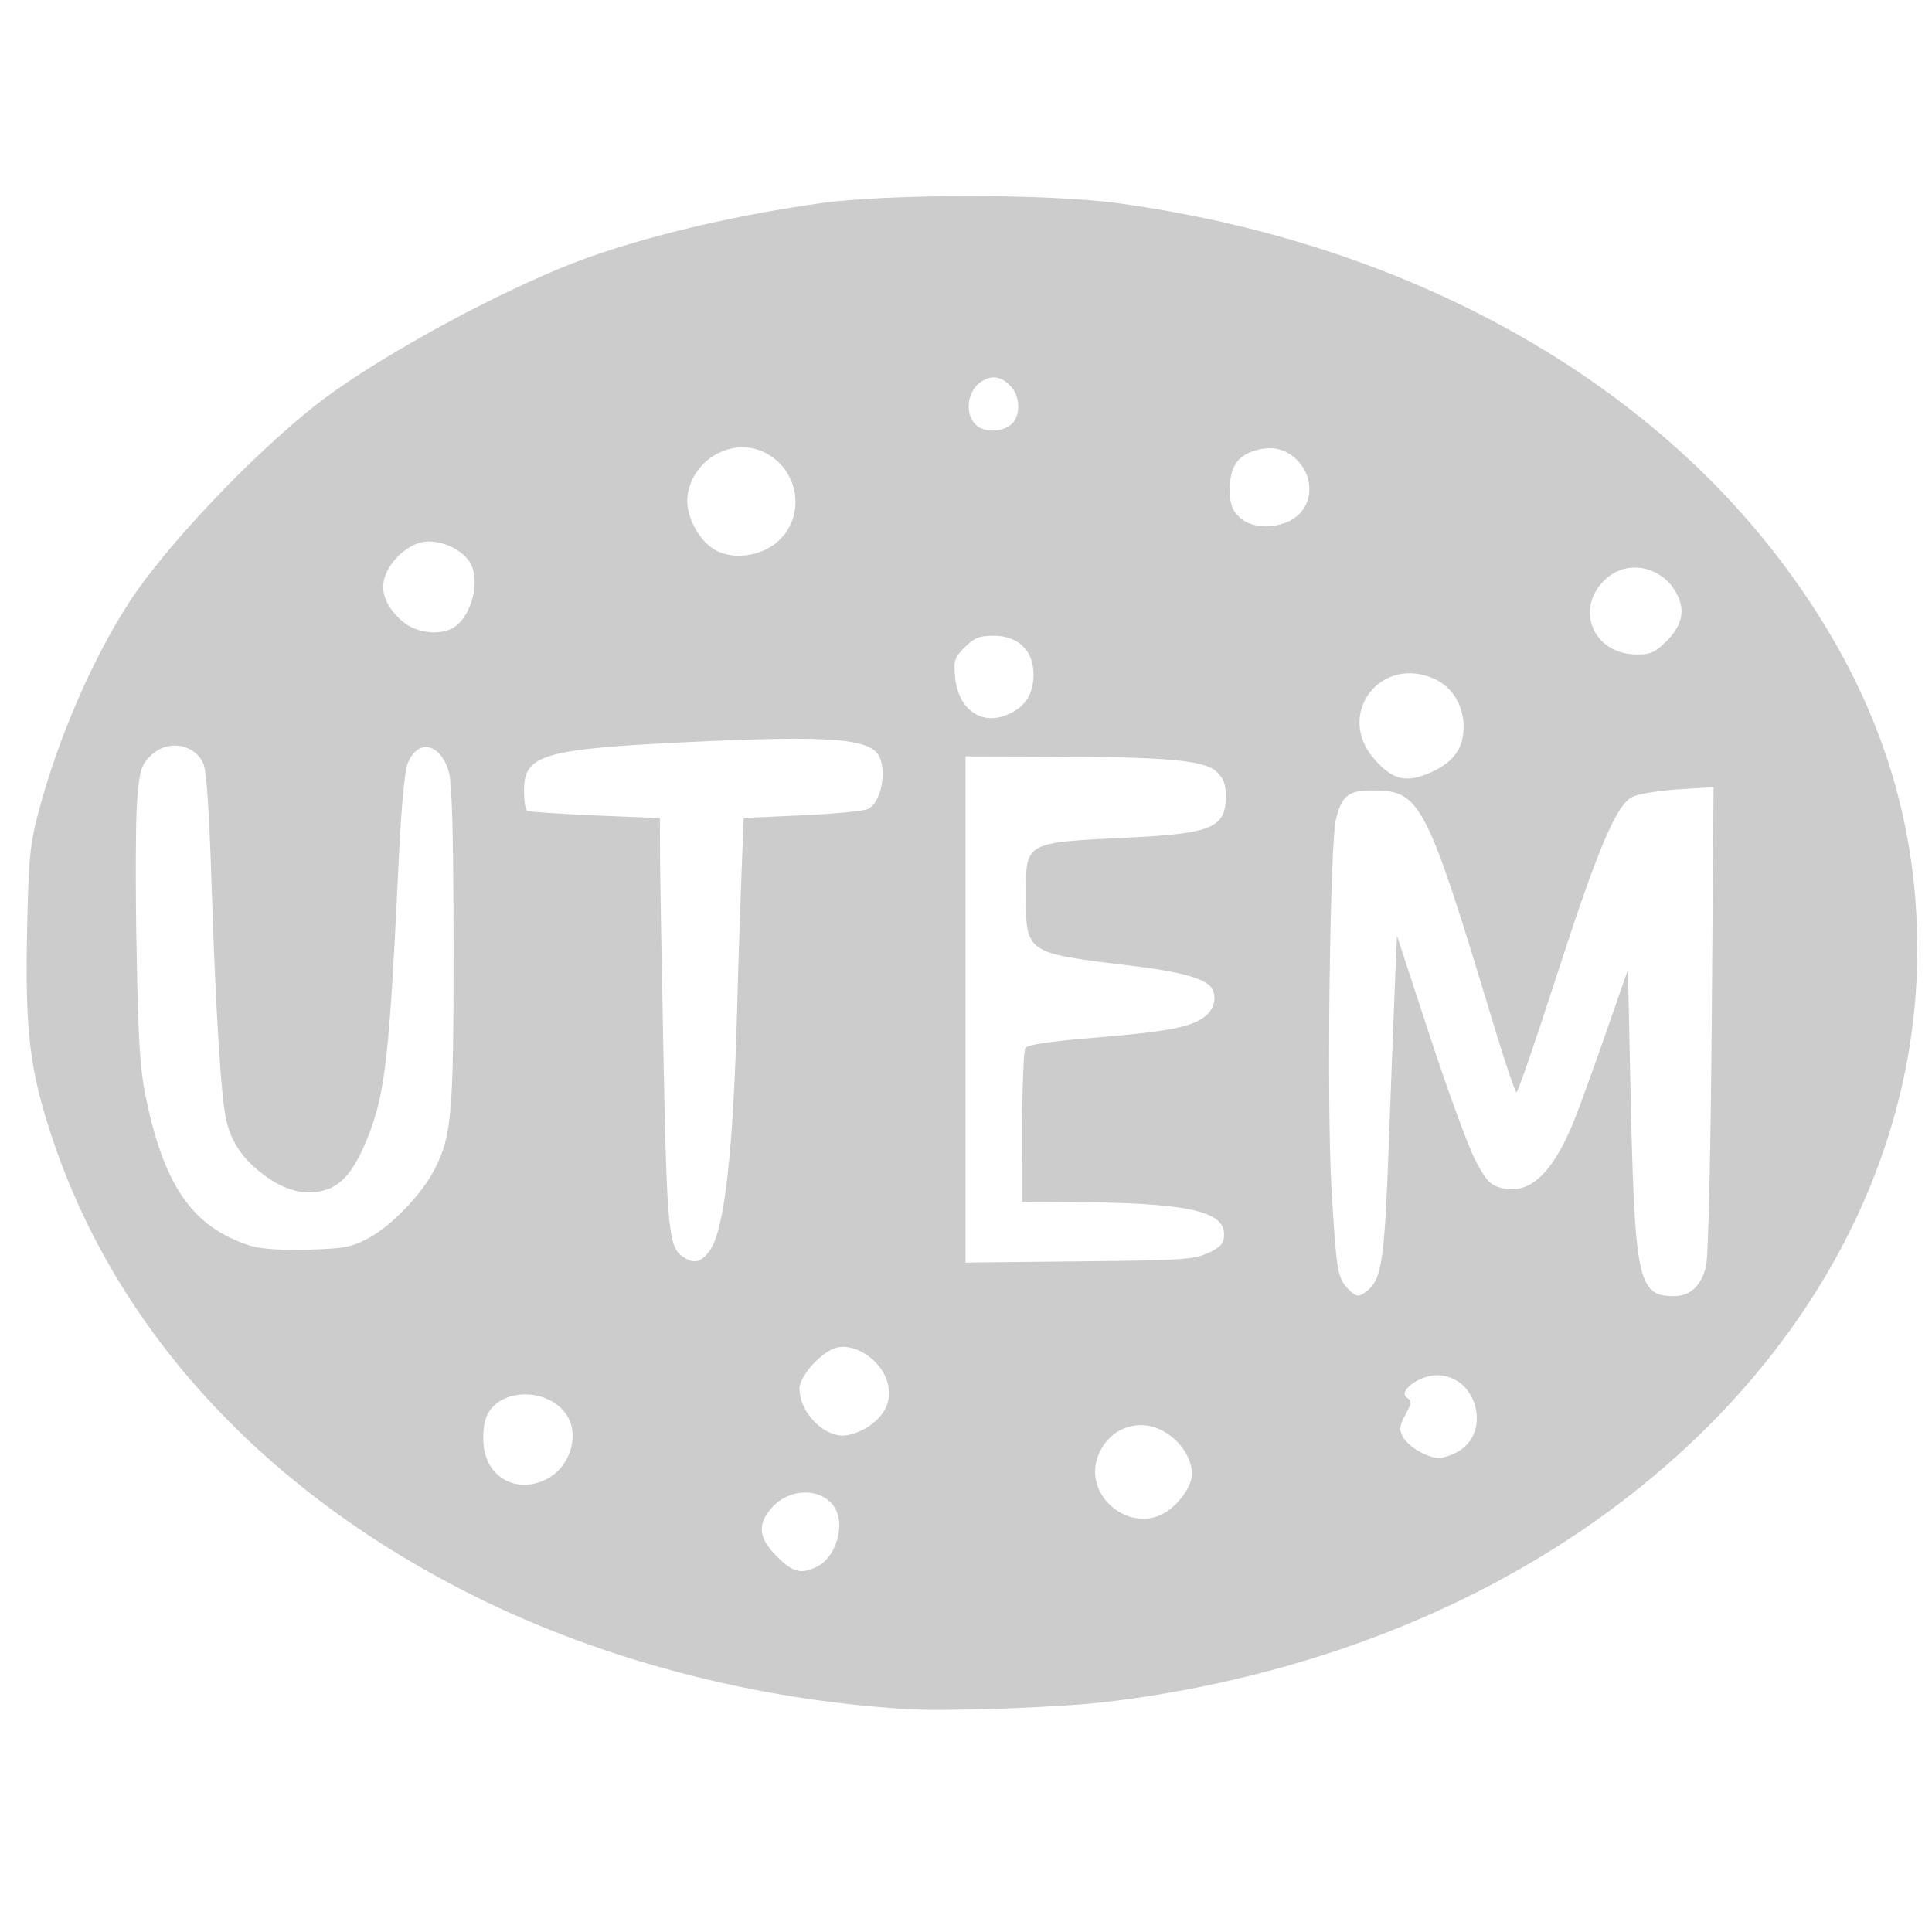
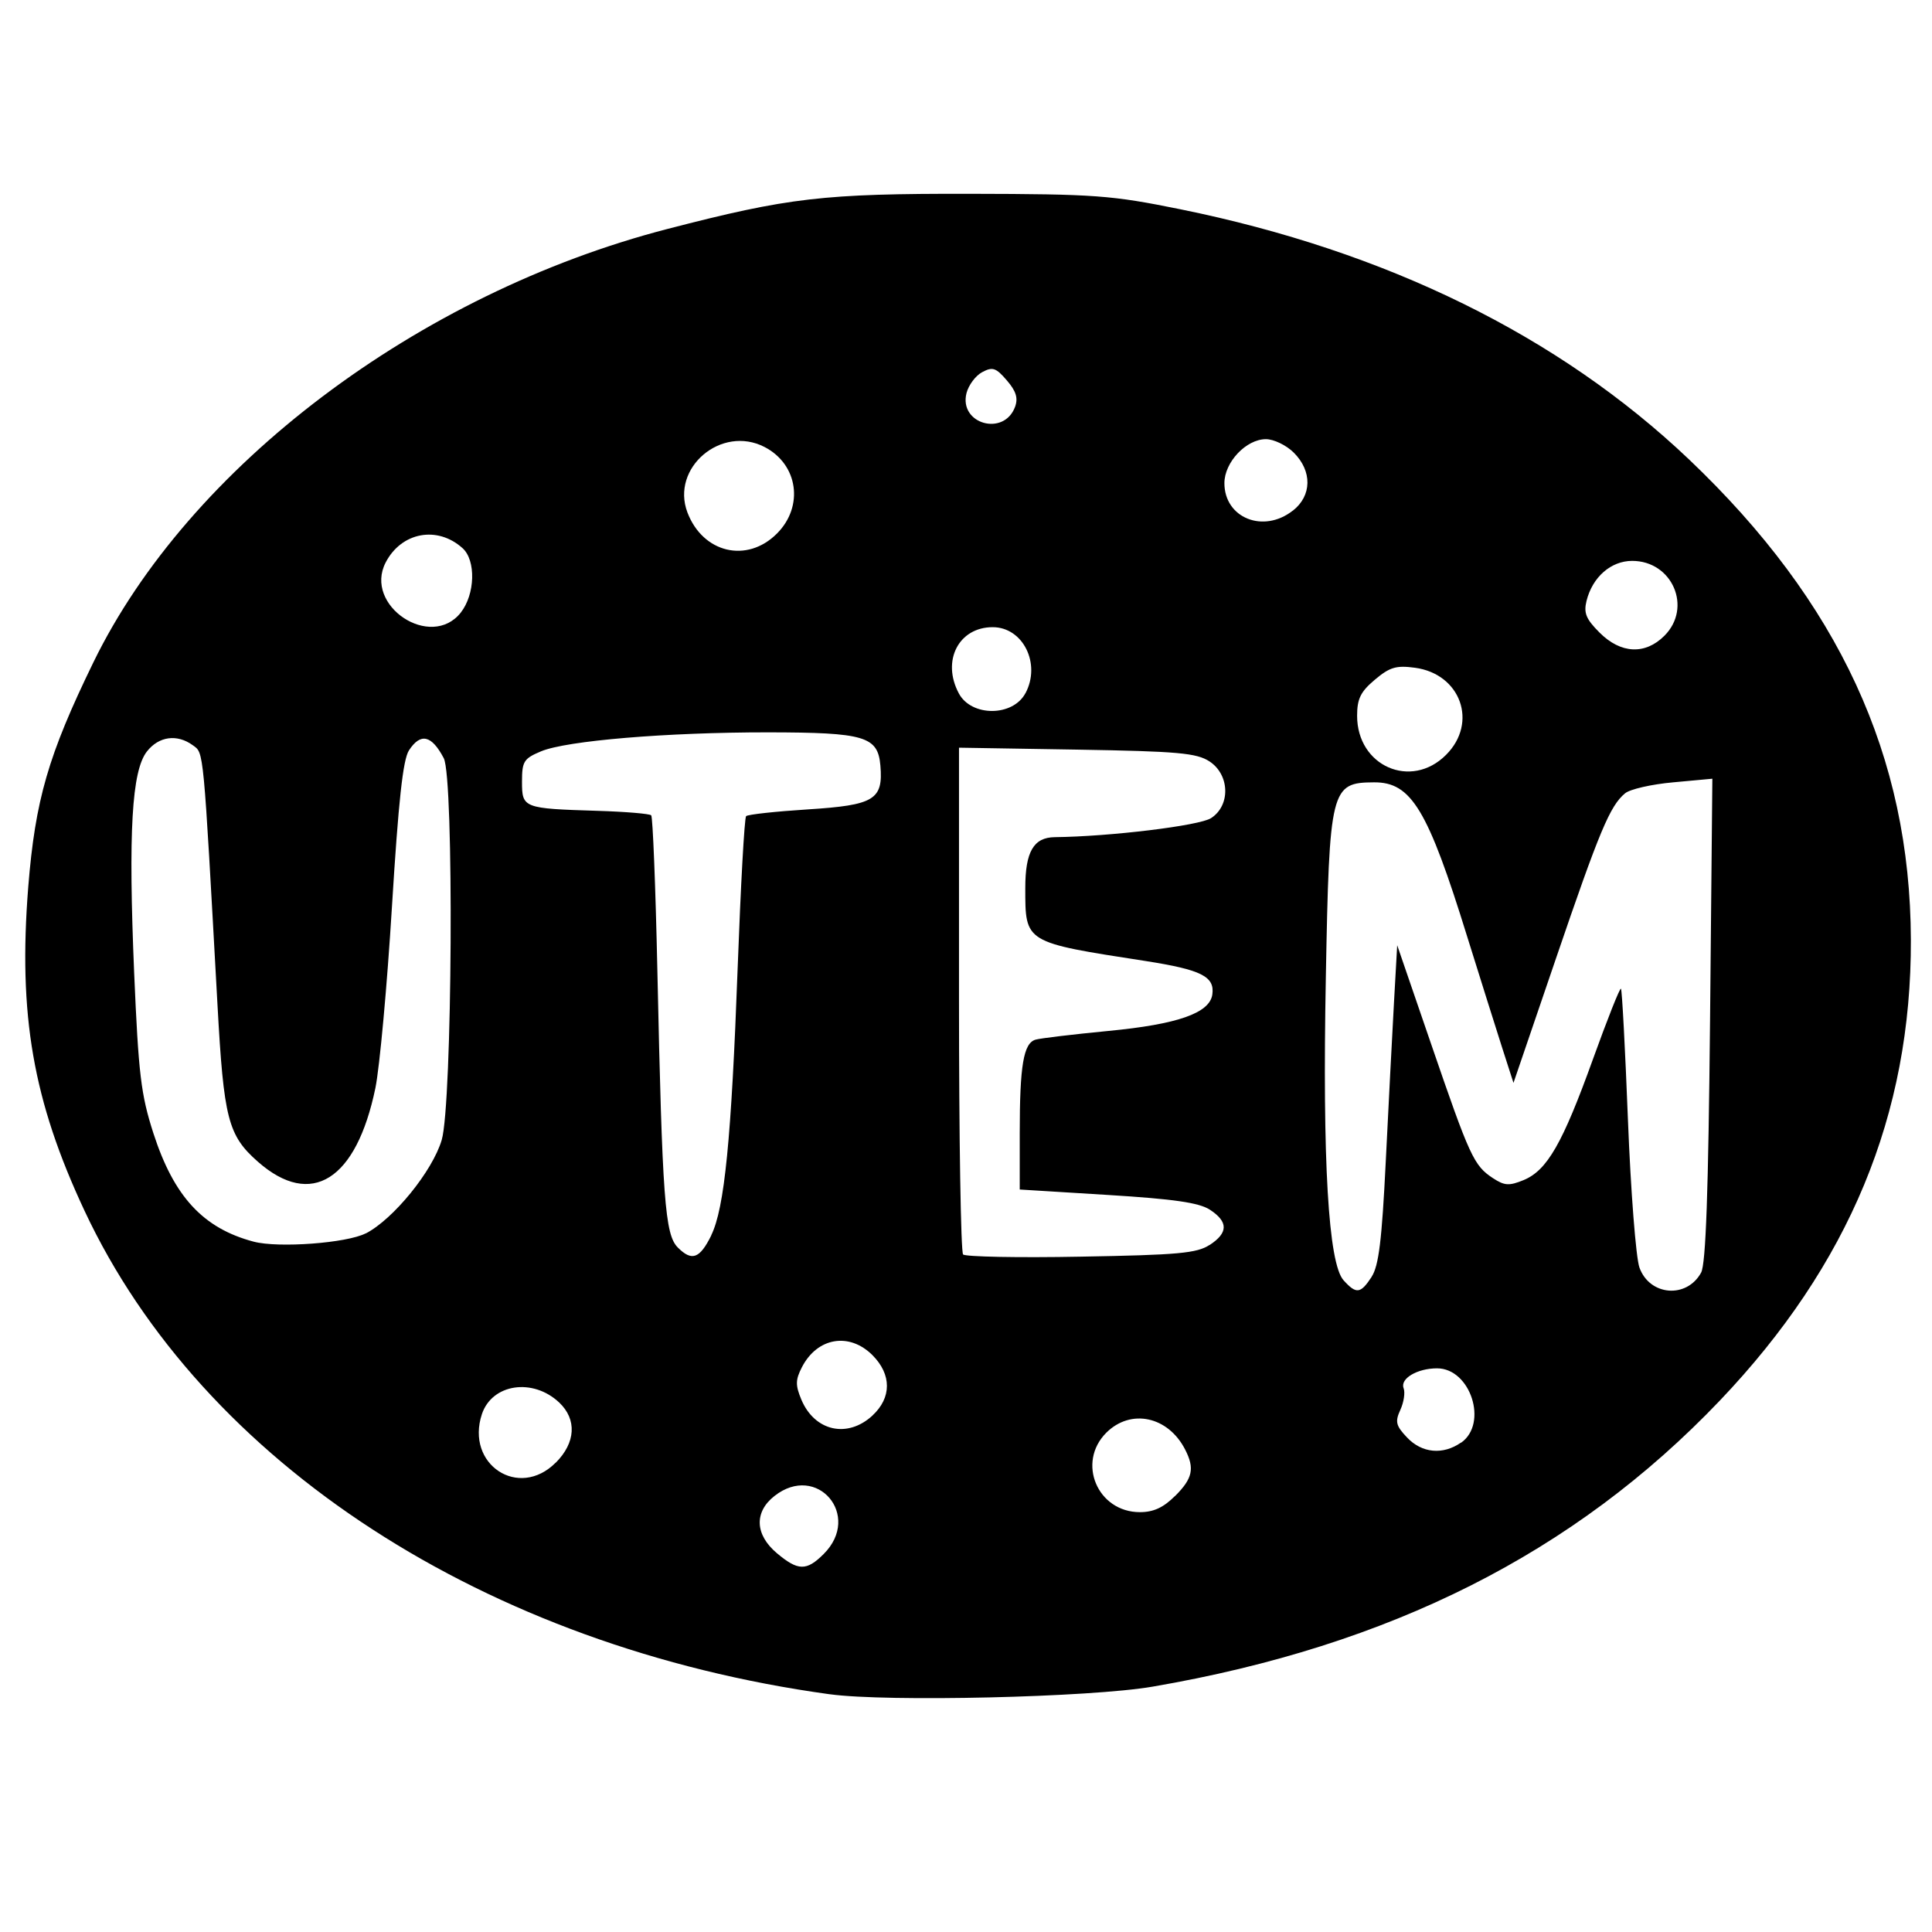
- <svg xmlns="http://www.w3.org/2000/svg" width="16px" height="16px" viewBox="0 0 16 16" version="1.1" id="SVGRoot">
-   <defs id="defs114" />
-   <g id="layer1">
-     <path style="fill:#cccccc;fill-opacity:1;stroke:#000000;stroke-width:0" d="m 7.481,14.152 c -1.24,-0.078 -2.491,-0.406 -3.547,-0.931 -1.738,-0.864 -2.966,-2.194 -3.5,-3.792 -0.187,-0.559 -0.227,-0.887 -0.21,-1.711 0.013,-0.612 0.023,-0.721 0.095,-0.994 0.159,-0.602 0.444,-1.263 0.751,-1.736 0.293,-0.453 0.996,-1.198 1.533,-1.624 0.433,-0.344 1.337,-0.852 2.033,-1.141 0.539,-0.224 1.346,-0.426 2.157,-0.54 0.564,-0.079 1.889,-0.079 2.469,3.379e-4 2.337,0.32 4.327,1.403 5.519,3.006 0.746,1.003 1.103,2.044 1.097,3.202 -0.011,2.385 -1.714,4.573 -4.373,5.62 -0.731,0.288 -1.536,0.488 -2.339,0.583 -0.409,0.048 -1.341,0.081 -1.686,0.059 z m -0.704,-1.184 c 0.128,-0.066 0.208,-0.285 0.159,-0.432 -0.069,-0.208 -0.375,-0.238 -0.541,-0.053 -0.126,0.139 -0.115,0.253 0.039,0.407 0.135,0.135 0.203,0.151 0.342,0.079 z m 2.887,-0.451 c 0.112,-0.074 0.207,-0.216 0.207,-0.309 5.31e-4,-0.185 -0.185,-0.382 -0.381,-0.403 -0.174,-0.019 -0.332,0.081 -0.397,0.253 -0.127,0.334 0.273,0.656 0.57,0.46 z m -5.133,-0.27 c 0.182,-0.094 0.266,-0.341 0.174,-0.508 -0.14,-0.252 -0.573,-0.256 -0.676,-0.007 -0.023,0.056 -0.033,0.157 -0.023,0.243 0.03,0.269 0.281,0.399 0.526,0.272 z m 7.532,-0.219 c 0.296,-0.153 0.173,-0.639 -0.163,-0.639 -0.147,0 -0.326,0.134 -0.248,0.186 0.041,0.027 0.039,0.044 -0.013,0.142 -0.051,0.094 -0.054,0.122 -0.02,0.184 0.042,0.078 0.198,0.17 0.293,0.174 0.031,0.001 0.099,-0.02 0.151,-0.047 z m -4.876,-0.21 c 0.136,-0.091 0.191,-0.198 0.171,-0.332 -0.028,-0.191 -0.248,-0.362 -0.422,-0.327 -0.122,0.024 -0.315,0.233 -0.315,0.341 0,0.187 0.186,0.389 0.359,0.389 0.055,0 0.148,-0.032 0.206,-0.071 z M 11.335,10.679 c 0.107,-0.092 0.132,-0.27 0.165,-1.164 0.017,-0.473 0.04,-1.063 0.05,-1.313 l 0.019,-0.453 0.272,0.83 c 0.15,0.457 0.32,0.921 0.378,1.031 0.091,0.172 0.122,0.205 0.218,0.229 0.231,0.057 0.422,-0.121 0.599,-0.559 0.042,-0.103 0.159,-0.427 0.261,-0.719 l 0.185,-0.531 0.02,0.938 c 0.035,1.648 0.059,1.766 0.365,1.766 0.132,0 0.225,-0.09 0.262,-0.251 0.019,-0.083 0.038,-0.92 0.047,-2.052 l 0.015,-1.912 -0.292,0.018 c -0.16,0.01 -0.332,0.038 -0.381,0.063 -0.134,0.068 -0.284,0.422 -0.633,1.501 -0.168,0.52 -0.315,0.945 -0.326,0.945 -0.011,0 -0.093,-0.243 -0.183,-0.539 -0.565,-1.871 -0.611,-1.961 -1.006,-1.961 -0.202,-1.25e-4 -0.255,0.04 -0.305,0.234 -0.052,0.198 -0.079,2.379 -0.038,3.062 0.041,0.681 0.049,0.737 0.132,0.826 0.074,0.079 0.096,0.08 0.178,0.01 z M 5.876,10.359 c 0.124,-0.166 0.197,-0.816 0.229,-2.016 0.009,-0.361 0.026,-0.862 0.036,-1.113 l 0.018,-0.456 0.486,-0.022 c 0.267,-0.012 0.513,-0.036 0.545,-0.053 0.125,-0.067 0.165,-0.383 0.059,-0.478 -0.114,-0.103 -0.453,-0.124 -1.36,-0.084 -1.398,0.062 -1.549,0.102 -1.549,0.413 0,0.082 0.011,0.156 0.025,0.165 0.014,0.008 0.267,0.025 0.562,0.038 l 0.538,0.022 0.001,0.3 c 5.88e-4,0.165 0.014,0.928 0.029,1.695 0.03,1.466 0.041,1.568 0.178,1.649 0.081,0.048 0.136,0.032 0.203,-0.059 z m 4.136,0.016 c 0.103,-0.052 0.125,-0.078 0.125,-0.154 0,-0.196 -0.318,-0.261 -1.289,-0.266 l -0.383,-0.002 4.78e-4,-0.617 c 2.5e-4,-0.339 0.012,-0.635 0.026,-0.657 0.017,-0.027 0.204,-0.055 0.57,-0.085 0.615,-0.051 0.806,-0.088 0.919,-0.177 0.077,-0.061 0.1,-0.162 0.053,-0.236 C 9.985,8.104 9.769,8.045 9.364,7.997 8.495,7.893 8.496,7.894 8.496,7.417 c 0,-0.449 -0.019,-0.438 0.859,-0.481 0.684,-0.033 0.797,-0.082 0.797,-0.345 0,-0.096 -0.019,-0.146 -0.078,-0.201 -0.1,-0.094 -0.413,-0.122 -1.383,-0.124 l -0.695,-0.002 v 2.096 2.096 l 0.945,-0.01 c 0.871,-0.009 0.955,-0.015 1.07,-0.073 z M 3.043,10.259 c 0.192,-0.099 0.451,-0.368 0.557,-0.577 0.142,-0.28 0.157,-0.46 0.156,-1.855 -7.12e-4,-0.893 -0.012,-1.338 -0.038,-1.43 -0.069,-0.249 -0.266,-0.285 -0.346,-0.063 -0.02,0.056 -0.05,0.376 -0.066,0.712 -0.081,1.719 -0.114,2.012 -0.266,2.387 -0.107,0.263 -0.21,0.386 -0.358,0.426 -0.162,0.044 -0.329,-9.22e-4 -0.505,-0.135 -0.17,-0.129 -0.262,-0.266 -0.304,-0.452 -0.043,-0.188 -0.088,-0.916 -0.123,-2.007 -0.018,-0.56 -0.041,-0.888 -0.066,-0.942 -0.078,-0.168 -0.301,-0.2 -0.437,-0.064 -0.078,0.078 -0.091,0.119 -0.111,0.367 -0.013,0.153 -0.015,0.708 -0.005,1.232 0.015,0.802 0.028,1.002 0.083,1.26 0.153,0.716 0.388,1.046 0.854,1.197 0.087,0.028 0.247,0.04 0.475,0.034 0.299,-0.008 0.364,-0.019 0.5,-0.09 z M 11.858,6.393 c 0.18,-0.082 0.263,-0.199 0.263,-0.371 0,-0.175 -0.089,-0.327 -0.232,-0.395 C 11.438,5.413 11.053,5.913 11.382,6.287 11.536,6.463 11.649,6.488 11.858,6.393 Z M 8.371,5.906 c 0.13,-0.067 0.188,-0.167 0.188,-0.322 0,-0.196 -0.126,-0.319 -0.328,-0.319 -0.12,0 -0.162,0.016 -0.241,0.095 -0.086,0.086 -0.094,0.109 -0.08,0.25 0.027,0.278 0.236,0.412 0.461,0.295 z M 13.795,5.317 C 13.921,5.191 13.954,5.077 13.902,4.951 13.801,4.706 13.504,4.622 13.312,4.783 c -0.281,0.237 -0.13,0.635 0.242,0.637 0.113,6.906e-4 0.154,-0.017 0.24,-0.104 z M 3.746,5.203 c 0.161,-0.086 0.242,-0.409 0.139,-0.556 -0.067,-0.095 -0.207,-0.163 -0.338,-0.163 -0.131,0 -0.29,0.122 -0.352,0.272 -0.055,0.131 -0.004,0.269 0.143,0.394 0.107,0.09 0.294,0.114 0.407,0.054 z m 2.657,-0.688 c 0.262,-0.186 0.242,-0.58 -0.038,-0.75 -0.267,-0.163 -0.628,0.021 -0.671,0.34 -0.02,0.152 0.081,0.358 0.219,0.444 0.13,0.082 0.349,0.067 0.49,-0.034 z M 10.685,4.311 c 0.176,-0.091 0.212,-0.318 0.077,-0.479 -0.095,-0.113 -0.226,-0.147 -0.374,-0.099 -0.146,0.048 -0.203,0.139 -0.203,0.321 0,0.118 0.016,0.167 0.077,0.227 0.091,0.091 0.28,0.104 0.424,0.03 z M 8.395,3.493 c 0.056,-0.075 0.048,-0.21 -0.016,-0.284 -0.085,-0.098 -0.174,-0.11 -0.269,-0.036 -0.111,0.087 -0.118,0.282 -0.013,0.358 0.084,0.06 0.239,0.04 0.297,-0.037 z" id="path29" />
-   </g>
+ <svg xmlns="http://www.w3.org/2000/svg" width="16px" height="16px" version="1.1" id="svg12">
+   <defs id="defs16" />
+   <path d="M 6.87,14.031 C 4.024,13.639 1.679,12.117 0.7,10.027 0.273,9.115 0.15,8.406 0.234,7.344 0.292,6.625 0.399,6.254 0.773,5.486 1.562,3.865 3.461,2.431 5.528,1.896 c 1.004,-0.26 1.289,-0.293 2.506,-0.291 1.038,0.002 1.169,0.012 1.741,0.128 1.709,0.347 3.136,1.049 4.212,2.071 1.242,1.181 1.833,2.46 1.838,3.978 0.005,1.45 -0.511,2.693 -1.583,3.818 -1.203,1.261 -2.728,2.03 -4.696,2.368 -0.515,0.089 -2.201,0.128 -2.674,0.063 z m -0.048,-1.162 c 0.318,-0.318 -0.056,-0.757 -0.408,-0.48 -0.17,0.133 -0.162,0.321 0.02,0.474 0.175,0.147 0.245,0.149 0.388,0.006 z m 2.91,-0.48 c 0.145,-0.145 0.163,-0.228 0.083,-0.384 -0.141,-0.276 -0.45,-0.342 -0.653,-0.14 -0.247,0.247 -0.073,0.658 0.278,0.658 0.113,0 0.195,-0.038 0.291,-0.134 z M 4.602,12.114 c 0.166,-0.166 0.177,-0.359 0.029,-0.499 -0.219,-0.206 -0.556,-0.155 -0.64,0.096 -0.138,0.417 0.305,0.709 0.611,0.402 z m 7.498,-0.166 c 0.226,-0.158 0.079,-0.616 -0.199,-0.616 -0.164,0 -0.307,0.085 -0.277,0.164 0.014,0.036 0.002,0.117 -0.027,0.18 -0.045,0.098 -0.037,0.131 0.055,0.228 0.123,0.131 0.298,0.147 0.447,0.043 z M 7.225,11.723 c 0.16,-0.148 0.16,-0.34 4.58e-4,-0.5 -0.192,-0.192 -0.457,-0.147 -0.584,0.099 -0.054,0.105 -0.055,0.149 -0.005,0.269 0.11,0.262 0.382,0.323 0.589,0.132 z m 4.134,-1.149 c 0.059,-0.09 0.085,-0.301 0.117,-0.95 0.023,-0.459 0.053,-1.051 0.068,-1.315 l 0.027,-0.481 0.283,0.824 c 0.319,0.93 0.352,1.001 0.51,1.105 0.096,0.063 0.134,0.065 0.254,0.016 0.195,-0.081 0.322,-0.302 0.574,-1.001 0.119,-0.33 0.223,-0.593 0.232,-0.584 0.009,0.009 0.035,0.498 0.058,1.088 0.023,0.589 0.066,1.139 0.095,1.221 0.084,0.235 0.392,0.26 0.511,0.042 0.039,-0.072 0.06,-0.667 0.074,-2.095 l 0.019,-1.995 -0.325,0.03 c -0.179,0.016 -0.358,0.057 -0.398,0.091 -0.125,0.104 -0.211,0.309 -0.573,1.37 l -0.351,1.028 -0.095,-0.295 c -0.052,-0.162 -0.181,-0.573 -0.287,-0.912 -0.328,-1.059 -0.464,-1.284 -0.773,-1.282 -0.358,0.002 -0.37,0.047 -0.399,1.615 -0.029,1.524 0.021,2.37 0.147,2.509 0.105,0.116 0.14,0.112 0.232,-0.028 z M 5.89,10.23 c 0.11,-0.223 0.167,-0.797 0.219,-2.214 0.025,-0.678 0.056,-1.243 0.07,-1.257 0.014,-0.014 0.244,-0.039 0.512,-0.056 0.55,-0.035 0.624,-0.08 0.6,-0.363 -0.021,-0.242 -0.129,-0.274 -0.93,-0.275 -0.841,-3.47e-4 -1.669,0.069 -1.88,0.157 -0.143,0.06 -0.158,0.083 -0.158,0.251 0,0.219 0.009,0.223 0.626,0.242 0.231,0.007 0.431,0.024 0.444,0.037 0.013,0.013 0.036,0.59 0.051,1.283 0.041,1.901 0.062,2.19 0.17,2.297 0.116,0.116 0.181,0.092 0.277,-0.102 z m 4.127,0.081 c 0.155,-0.101 0.156,-0.192 0.004,-0.292 -0.09,-0.059 -0.297,-0.089 -0.847,-0.123 l -0.729,-0.045 v -0.468 c 0,-0.559 0.031,-0.744 0.131,-0.773 0.041,-0.012 0.312,-0.044 0.601,-0.072 C 9.753,8.483 10.018,8.39 10.04,8.236 10.061,8.087 9.949,8.031 9.489,7.959 8.481,7.803 8.491,7.81 8.491,7.353 c 0,-0.299 0.069,-0.418 0.244,-0.42 0.457,-0.005 1.2,-0.095 1.295,-0.158 C 10.192,6.67 10.184,6.416 10.017,6.306 9.91,6.236 9.756,6.222 8.917,6.208 L 7.942,6.192 v 2.081 c 0,1.145 0.015,2.097 0.034,2.116 0.019,0.019 0.458,0.028 0.976,0.018 0.803,-0.014 0.96,-0.028 1.065,-0.097 z m -6.988,-0.096 c 0.229,-0.118 0.553,-0.517 0.629,-0.774 0.088,-0.298 0.103,-2.999 0.017,-3.162 -0.101,-0.192 -0.192,-0.212 -0.288,-0.065 -0.05,0.077 -0.087,0.417 -0.141,1.294 -0.04,0.655 -0.102,1.33 -0.137,1.502 C 2.951,9.774 2.578,10.009 2.137,9.622 1.888,9.403 1.853,9.267 1.801,8.319 1.682,6.17 1.689,6.239 1.597,6.172 c -0.13,-0.095 -0.281,-0.075 -0.38,0.051 -0.126,0.16 -0.155,0.666 -0.106,1.833 0.036,0.84 0.056,1.008 0.159,1.328 0.17,0.526 0.412,0.788 0.831,0.899 0.205,0.054 0.771,0.012 0.928,-0.069 z M 11.976,6.251 C 12.242,5.985 12.097,5.581 11.718,5.53 c -0.155,-0.021 -0.209,-0.005 -0.332,0.099 -0.118,0.099 -0.147,0.158 -0.147,0.299 0,0.417 0.447,0.613 0.736,0.324 z M 8.492,5.742 c 0.131,-0.244 -0.019,-0.548 -0.271,-0.548 -0.282,0 -0.425,0.279 -0.28,0.549 0.104,0.194 0.447,0.193 0.551,-0.002 z M 13.784,5.265 c 0.233,-0.233 0.066,-0.62 -0.267,-0.62 -0.176,0 -0.329,0.134 -0.378,0.331 -0.025,0.101 -0.004,0.151 0.108,0.263 0.176,0.176 0.378,0.185 0.537,0.026 z M 3.816,5.073 c 0.119,-0.151 0.127,-0.432 0.015,-0.533 -0.209,-0.189 -0.507,-0.133 -0.637,0.118 -0.185,0.357 0.375,0.73 0.623,0.414 z m 2.618,-0.654 c 0.225,-0.225 0.176,-0.573 -0.102,-0.717 -0.358,-0.185 -0.779,0.172 -0.639,0.542 0.128,0.336 0.493,0.423 0.741,0.175 z M 10.707,4.229 c 0.158,-0.124 0.161,-0.327 0.008,-0.48 -0.062,-0.062 -0.166,-0.112 -0.231,-0.112 -0.164,0 -0.344,0.191 -0.344,0.364 0,0.289 0.323,0.419 0.566,0.228 z M 8.406,3.37 c 0.027,-0.073 0.009,-0.131 -0.068,-0.22 -0.09,-0.105 -0.118,-0.114 -0.204,-0.068 -0.055,0.029 -0.113,0.108 -0.13,0.174 -0.064,0.255 0.31,0.361 0.402,0.114 z" id="path26" />
</svg>
